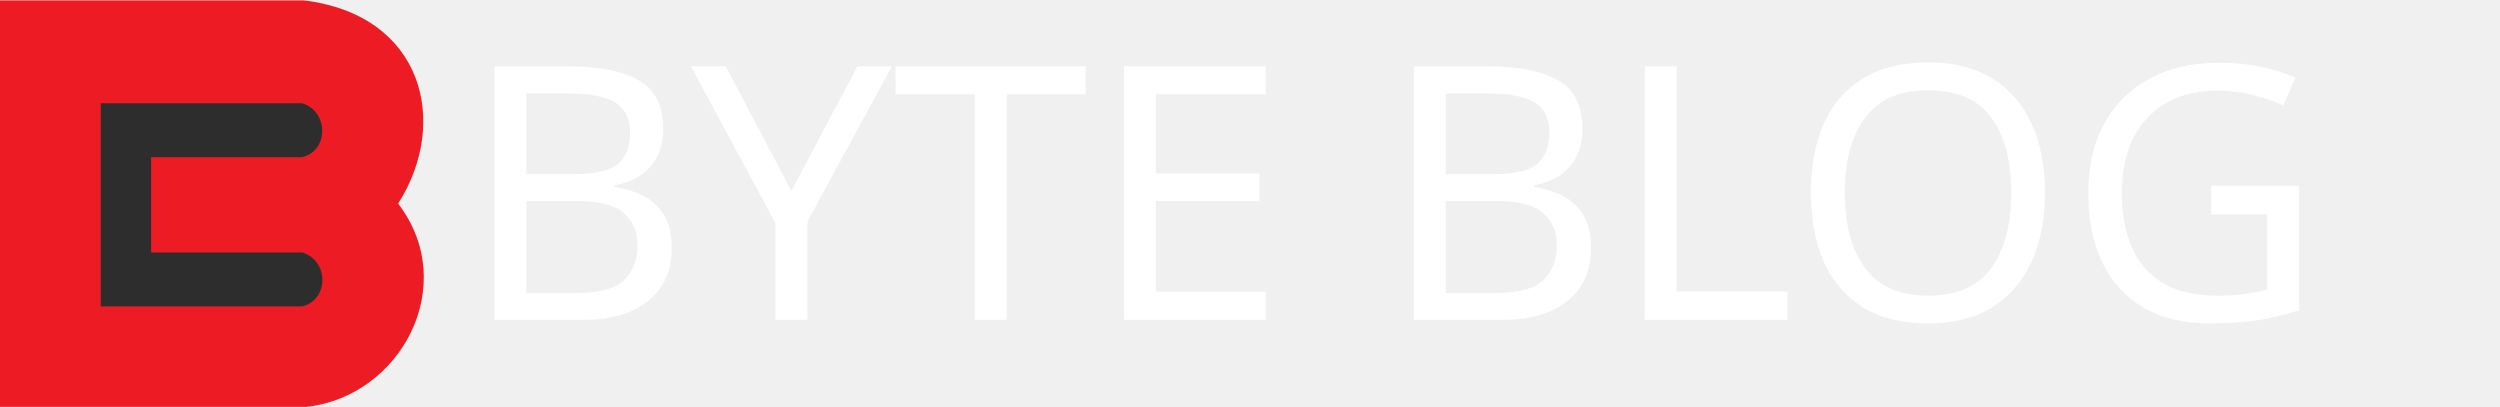
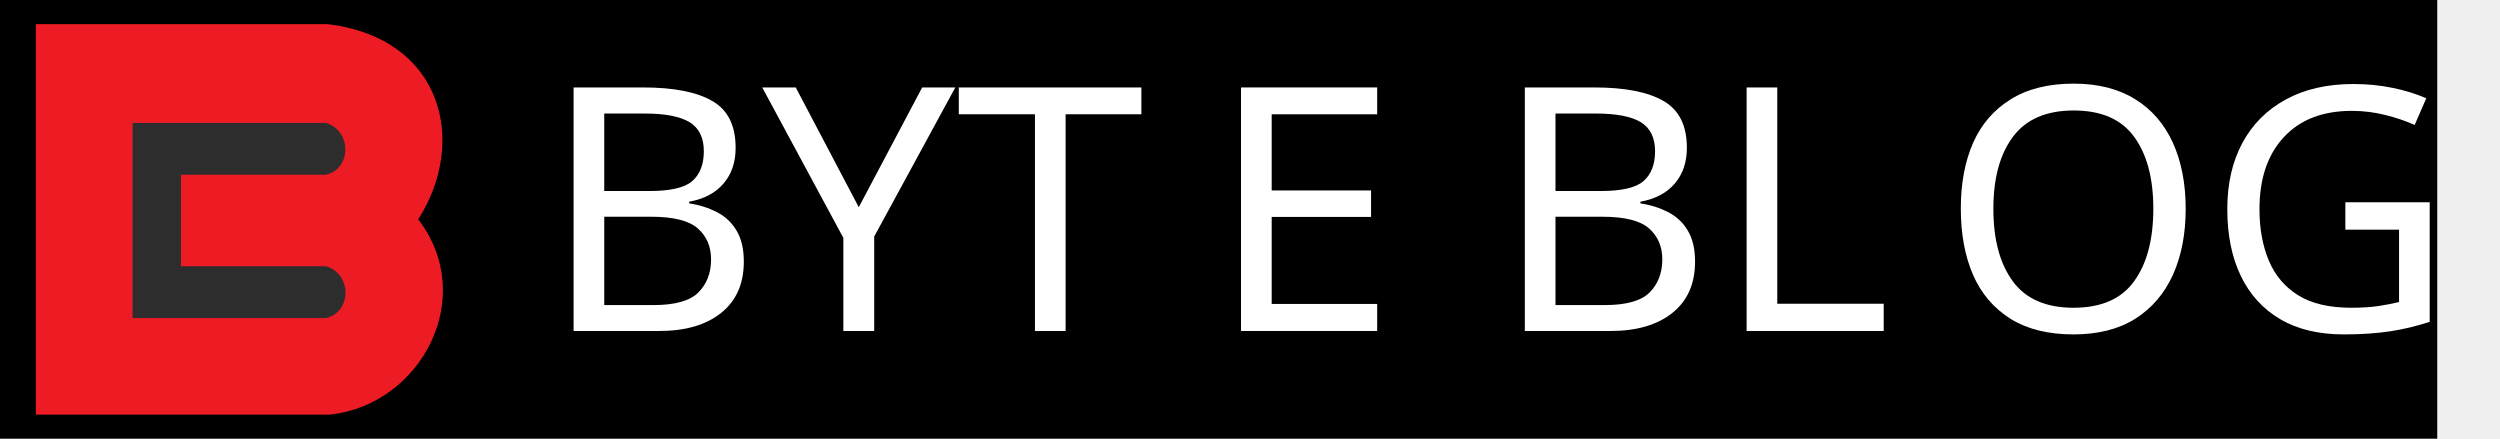
- <svg xmlns="http://www.w3.org/2000/svg" id="Layer_1" viewBox="0 0 197.06 32.07">
+ <svg xmlns="http://www.w3.org/2000/svg" id="Layer_1" viewBox="0 0 205.15 36">
  <defs>
-     <style>.cls-1{fill:#ed1c24;}.cls-1,.cls-2{stroke-width:0px;}.cls-2{fill:#2d2d2d;}.cls-3{fill:#fff;font-family:Highspeed, 'High speed';font-size:28px;}</style>
+     <style>.cls-1{fill:#ed1c24;}.cls-1,.cls-2,.cls-3{stroke-width:0px;}.cls-3{fill:#2d2d2d;}.cls-4{fill:#fff;font-family:Highspeed, 'High speed';font-size:28px;}.cls-5{letter-spacing:-.16em;}.cls-6{letter-spacing:0em;}</style>
  </defs>
+   <rect class="cls-2" width="200" height="36" />
  <g id="Layer_2">
-     <path class="cls-1" d="m0,.04v32.03h24.17c7.45-.83,12.13-9.62,7.21-16.02C35.45,9.69,33.4,1.18,23.95.03H0Z" />
+     <path class="cls-1" d="m2.94,1.99v32.03h24.17c7.45-.83,12.13-9.62,7.21-16.02,4.07-6.36,2.02-14.87-7.42-16.02H2.94Z" />
  </g>
  <g id="Layer_3">
-     <path class="cls-2" d="m7.94,8.13v16.02h15.88c2.11-.5,2.13-3.61,0-4.25h-11.91v-7.51h11.87c2.13-.44,2.17-3.6.04-4.25,0,0-15.88,0-15.88,0Z" />
+     <path class="cls-3" d="m10.88,10.08v16.02h15.88c2.11-.5,2.13-3.61,0-4.25h-11.91v-7.51h11.87c2.13-.44,2.17-3.6.04-4.25,0,0-15.88,0-15.88,0Z" />
  </g>
-   <text class="cls-3" transform="translate(36.26 25.21)">
-     <tspan x="0" y="0">BYTE BLOG</tspan>
+   <text class="cls-4" transform="translate(44.35 27.16)">
+     <tspan x="0" y="0">BYT</tspan>
+     <tspan class="cls-5" x="54.77" y="0">E </tspan>
+     <tspan class="cls-6" x="78.06" y="0">BL</tspan>
+     <tspan x="114.85" y="0">OG</tspan>
  </text>
</svg>
